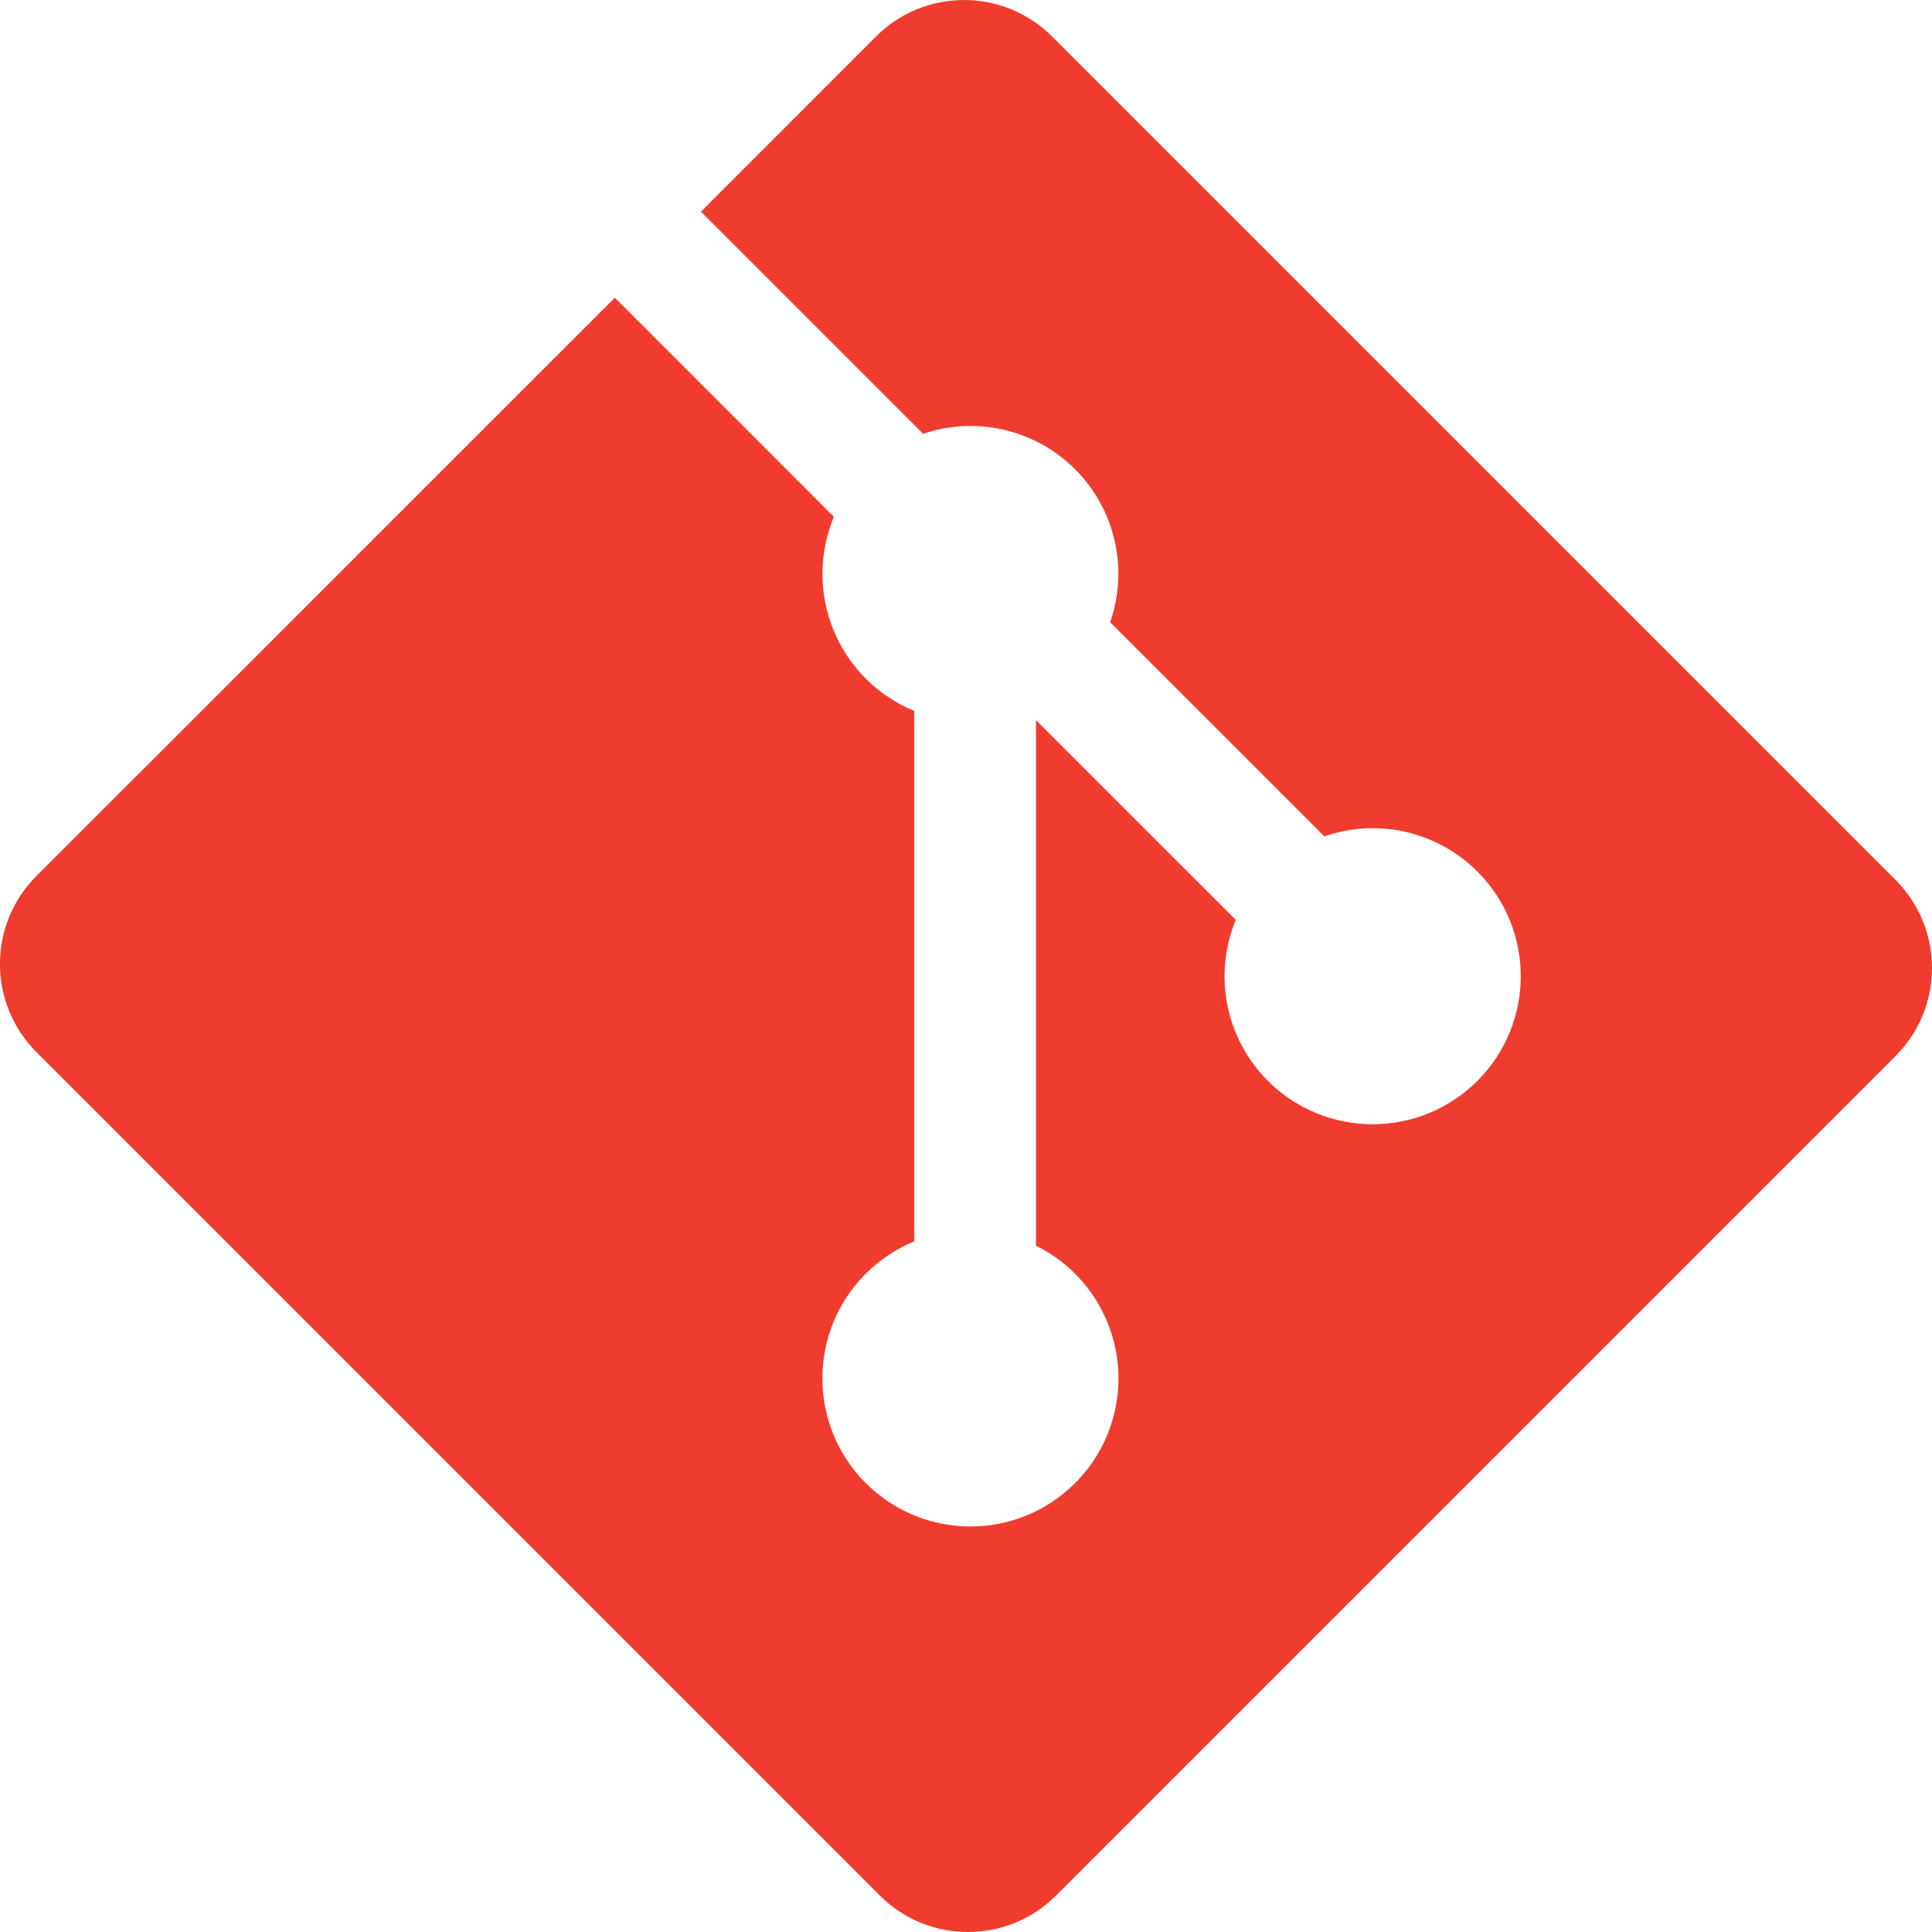
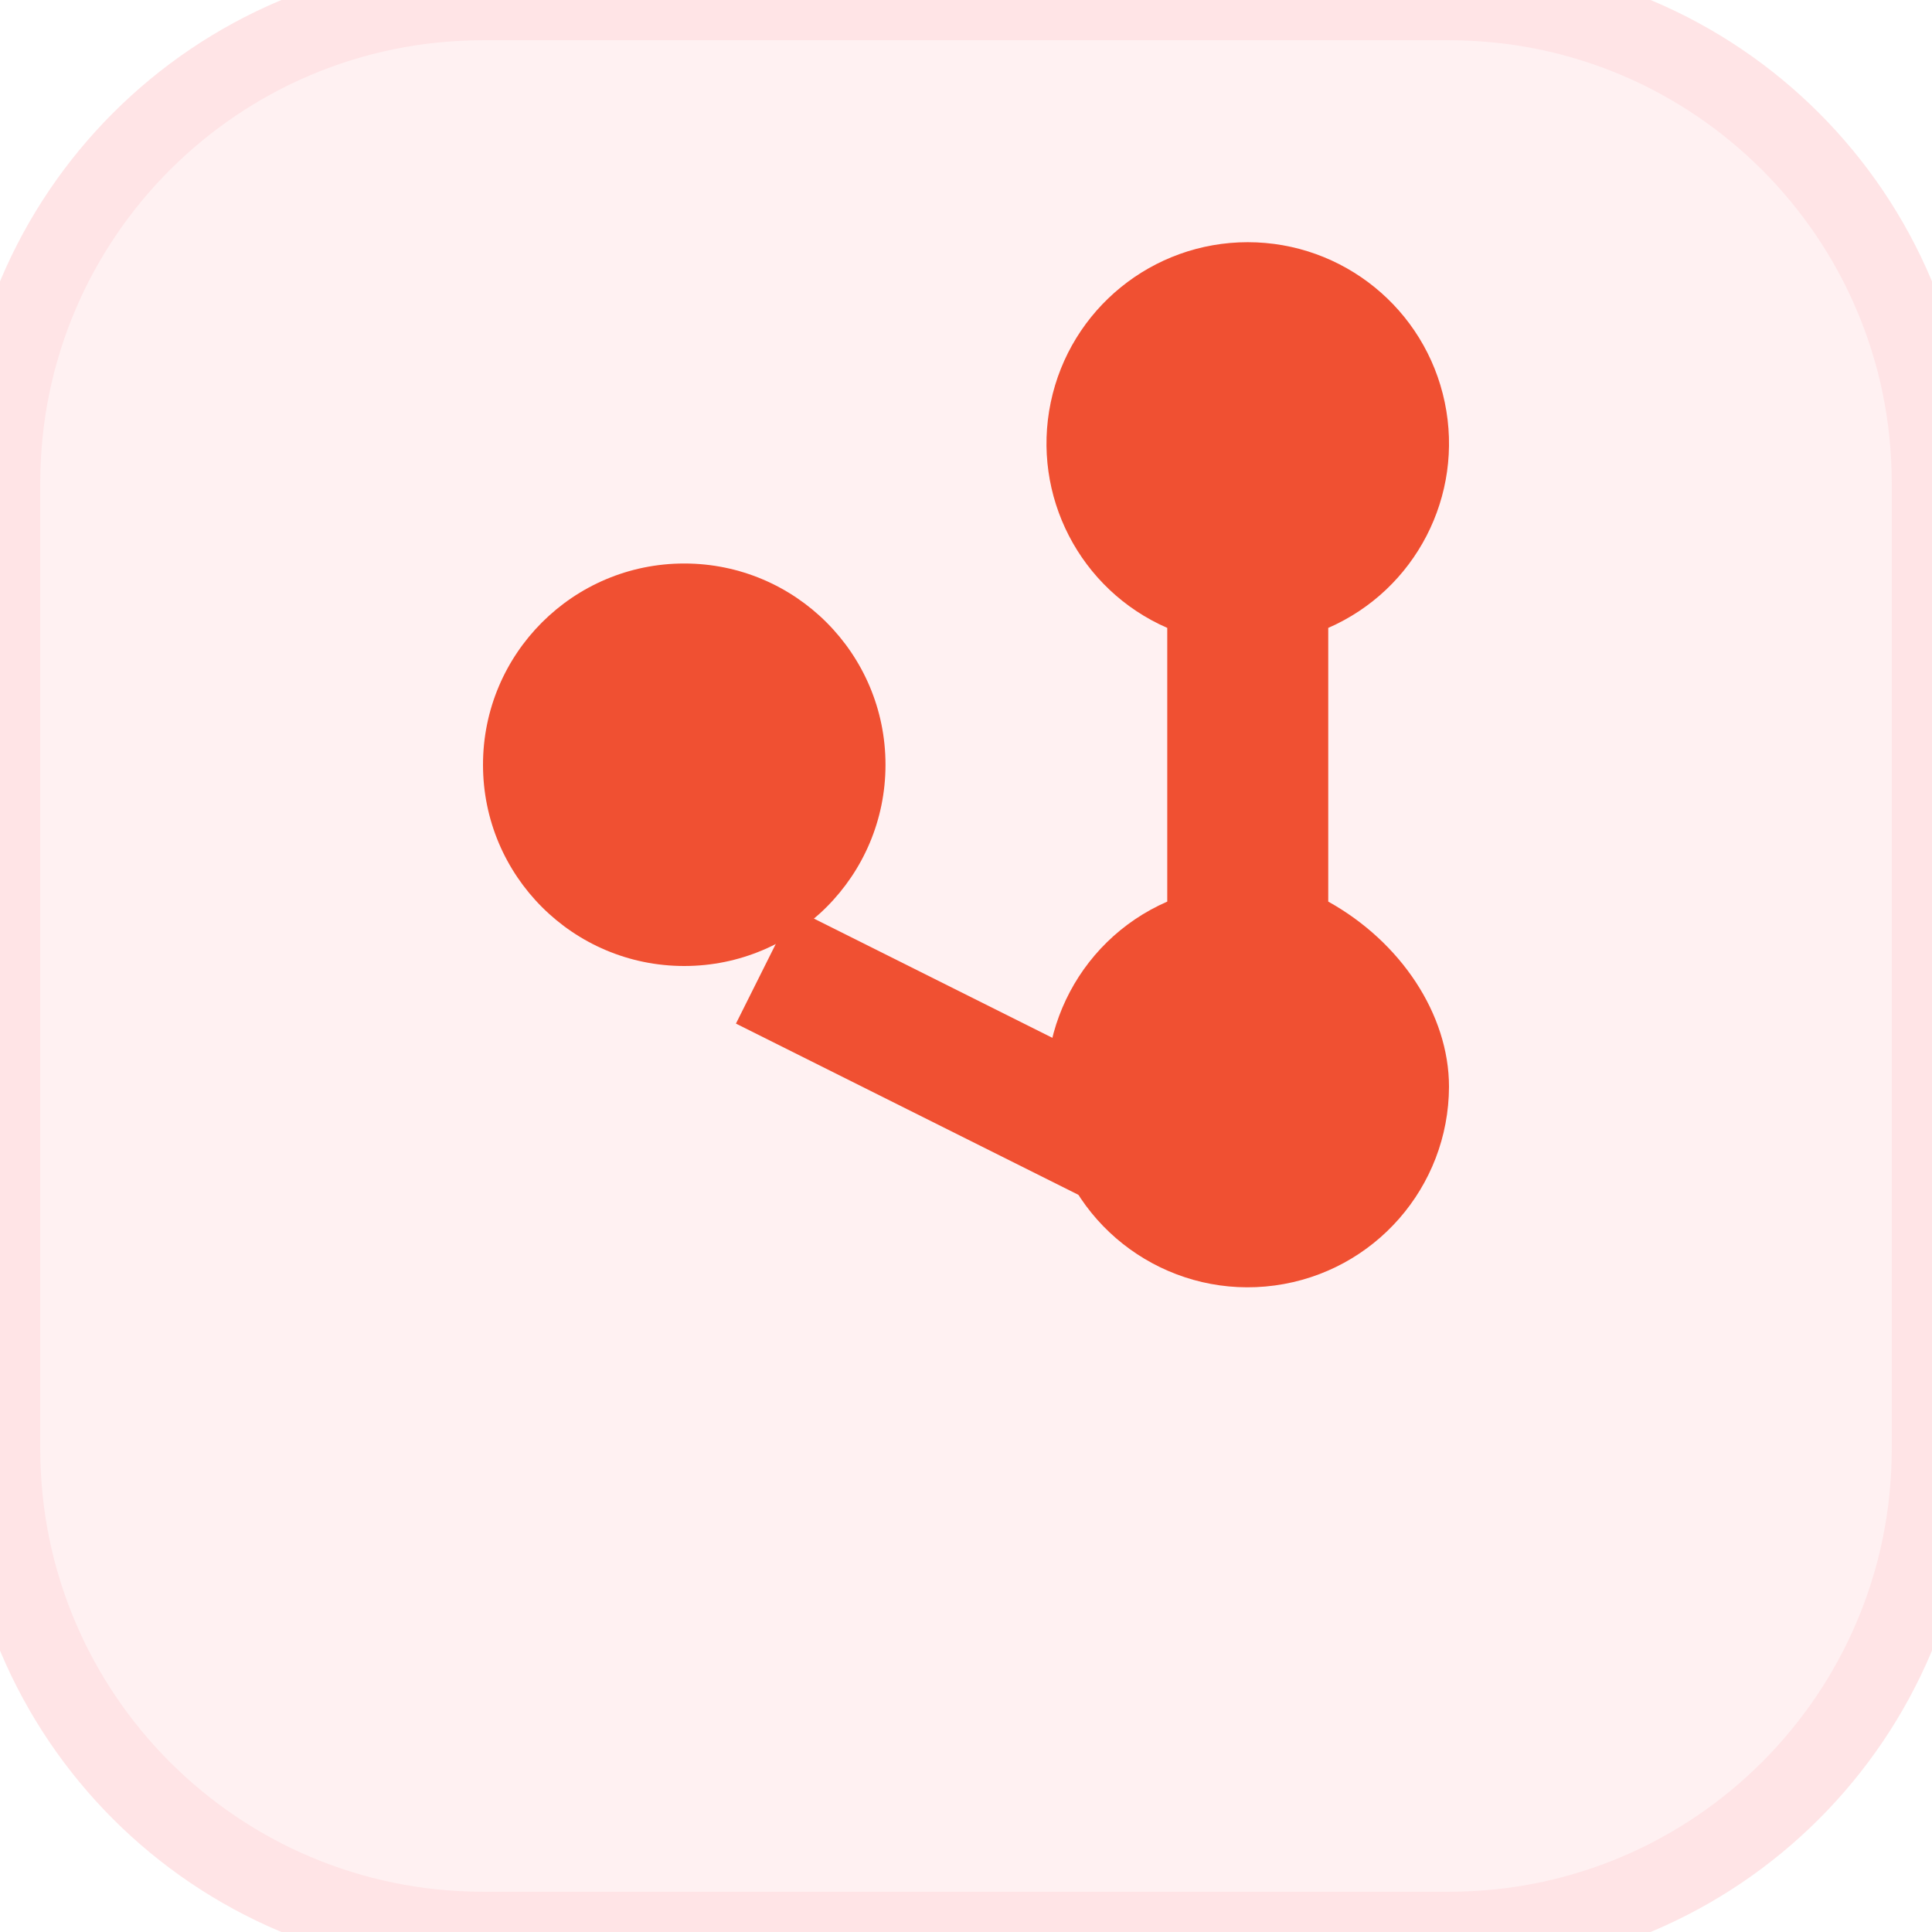
- <svg xmlns="http://www.w3.org/2000/svg" viewBox="0 0 48 48">
-   <defs>
-     <clipPath id="a">
-       <path d="M0 .113h91.887V92H0Zm0 0" />
-     </clipPath>
-   </defs>
-   <g stroke-width="2.552" clip-path="url(#a)" transform="translate(0 -.059)scale(.52238)">
-     <path fill="#f03c2e" d="M90.156 41.965 50.036 1.848a5.92 5.92 0 0 0-8.372 0l-8.328 8.332 10.566 10.566a7.03 7.03 0 0 1 7.23 1.684 7.03 7.03 0 0 1 1.669 7.277l10.187 10.184a7.03 7.03 0 0 1 7.278 1.672 7.04 7.04 0 0 1 0 9.957 7.05 7.05 0 0 1-9.965 0 7.04 7.04 0 0 1-1.528-7.66l-9.5-9.497V59.36a7.04 7.04 0 0 1 1.86 11.29 7.04 7.04 0 0 1-9.957 0 7.04 7.04 0 0 1 0-9.958 7.1 7.1 0 0 1 2.304-1.539V33.926a7.05 7.05 0 0 1-3.82-9.234l-10.418-10.42L1.73 41.777a5.925 5.925 0 0 0 0 8.371L41.852 90.27a5.925 5.925 0 0 0 8.37 0l39.934-39.934a5.925 5.925 0 0 0 0-8.371" />
-   </g>
+ <svg xmlns="http://www.w3.org/2000/svg" viewBox="0 0 24 24" width="24" height="24">
+   <style>
+     .bg { fill: #FFF1F2; stroke: #FFE4E6; }
+     .git-node { fill: #F05032; }
+     .git-branch { stroke: #F05032; }
+     @media (prefers-color-scheme: dark) {
+       .bg { fill: #450A0A; stroke: #7F1D1D; }
+       .git-node { fill: #FB7185; }
+       .git-branch { stroke: #FB7185; }
+     }
+   </style>
+   <rect class="bg" width="24" height="24" rx="6" stroke-width="1" />
+   <path d="M18 13.5a2.5 2.5 0 1 1-3.5-2.3V7.8a2.5 2.5 0 1 1 2 0v3.4c.9.5 1.5 1.4 1.5 2.3z" class="git-node" />
+   <path d="M8.5 7a2.5 2.5 0 1 1 0 5 2.5 2.5 0 0 1 0-5z" class="git-node" />
+   <path d="M9.5 12l5 2.5" class="git-branch" stroke-width="1.6" fill="none" />
</svg>
